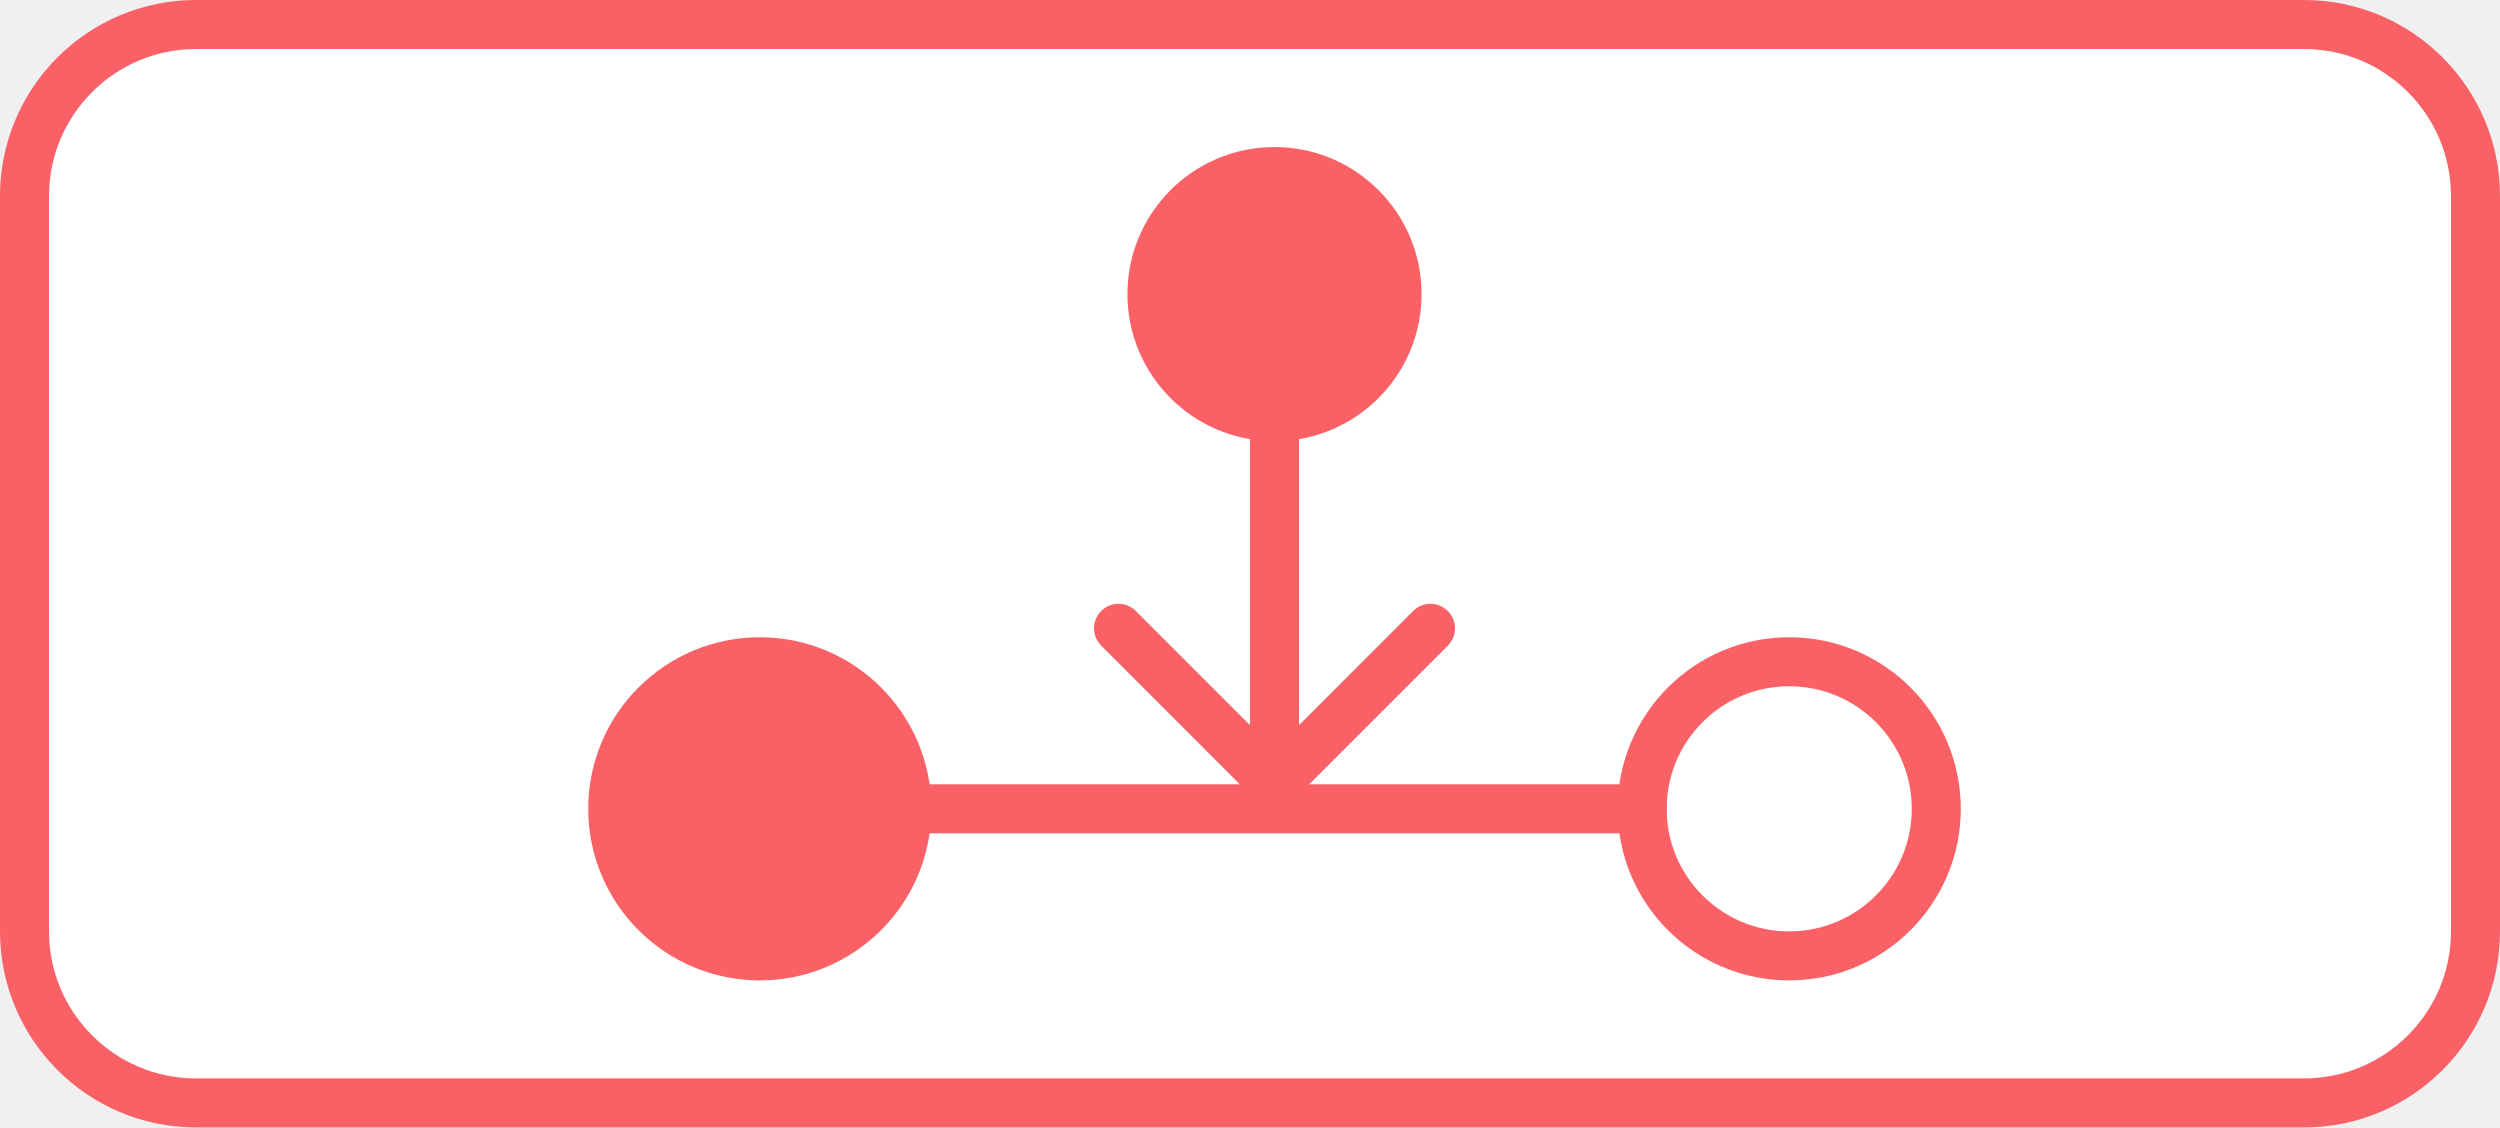
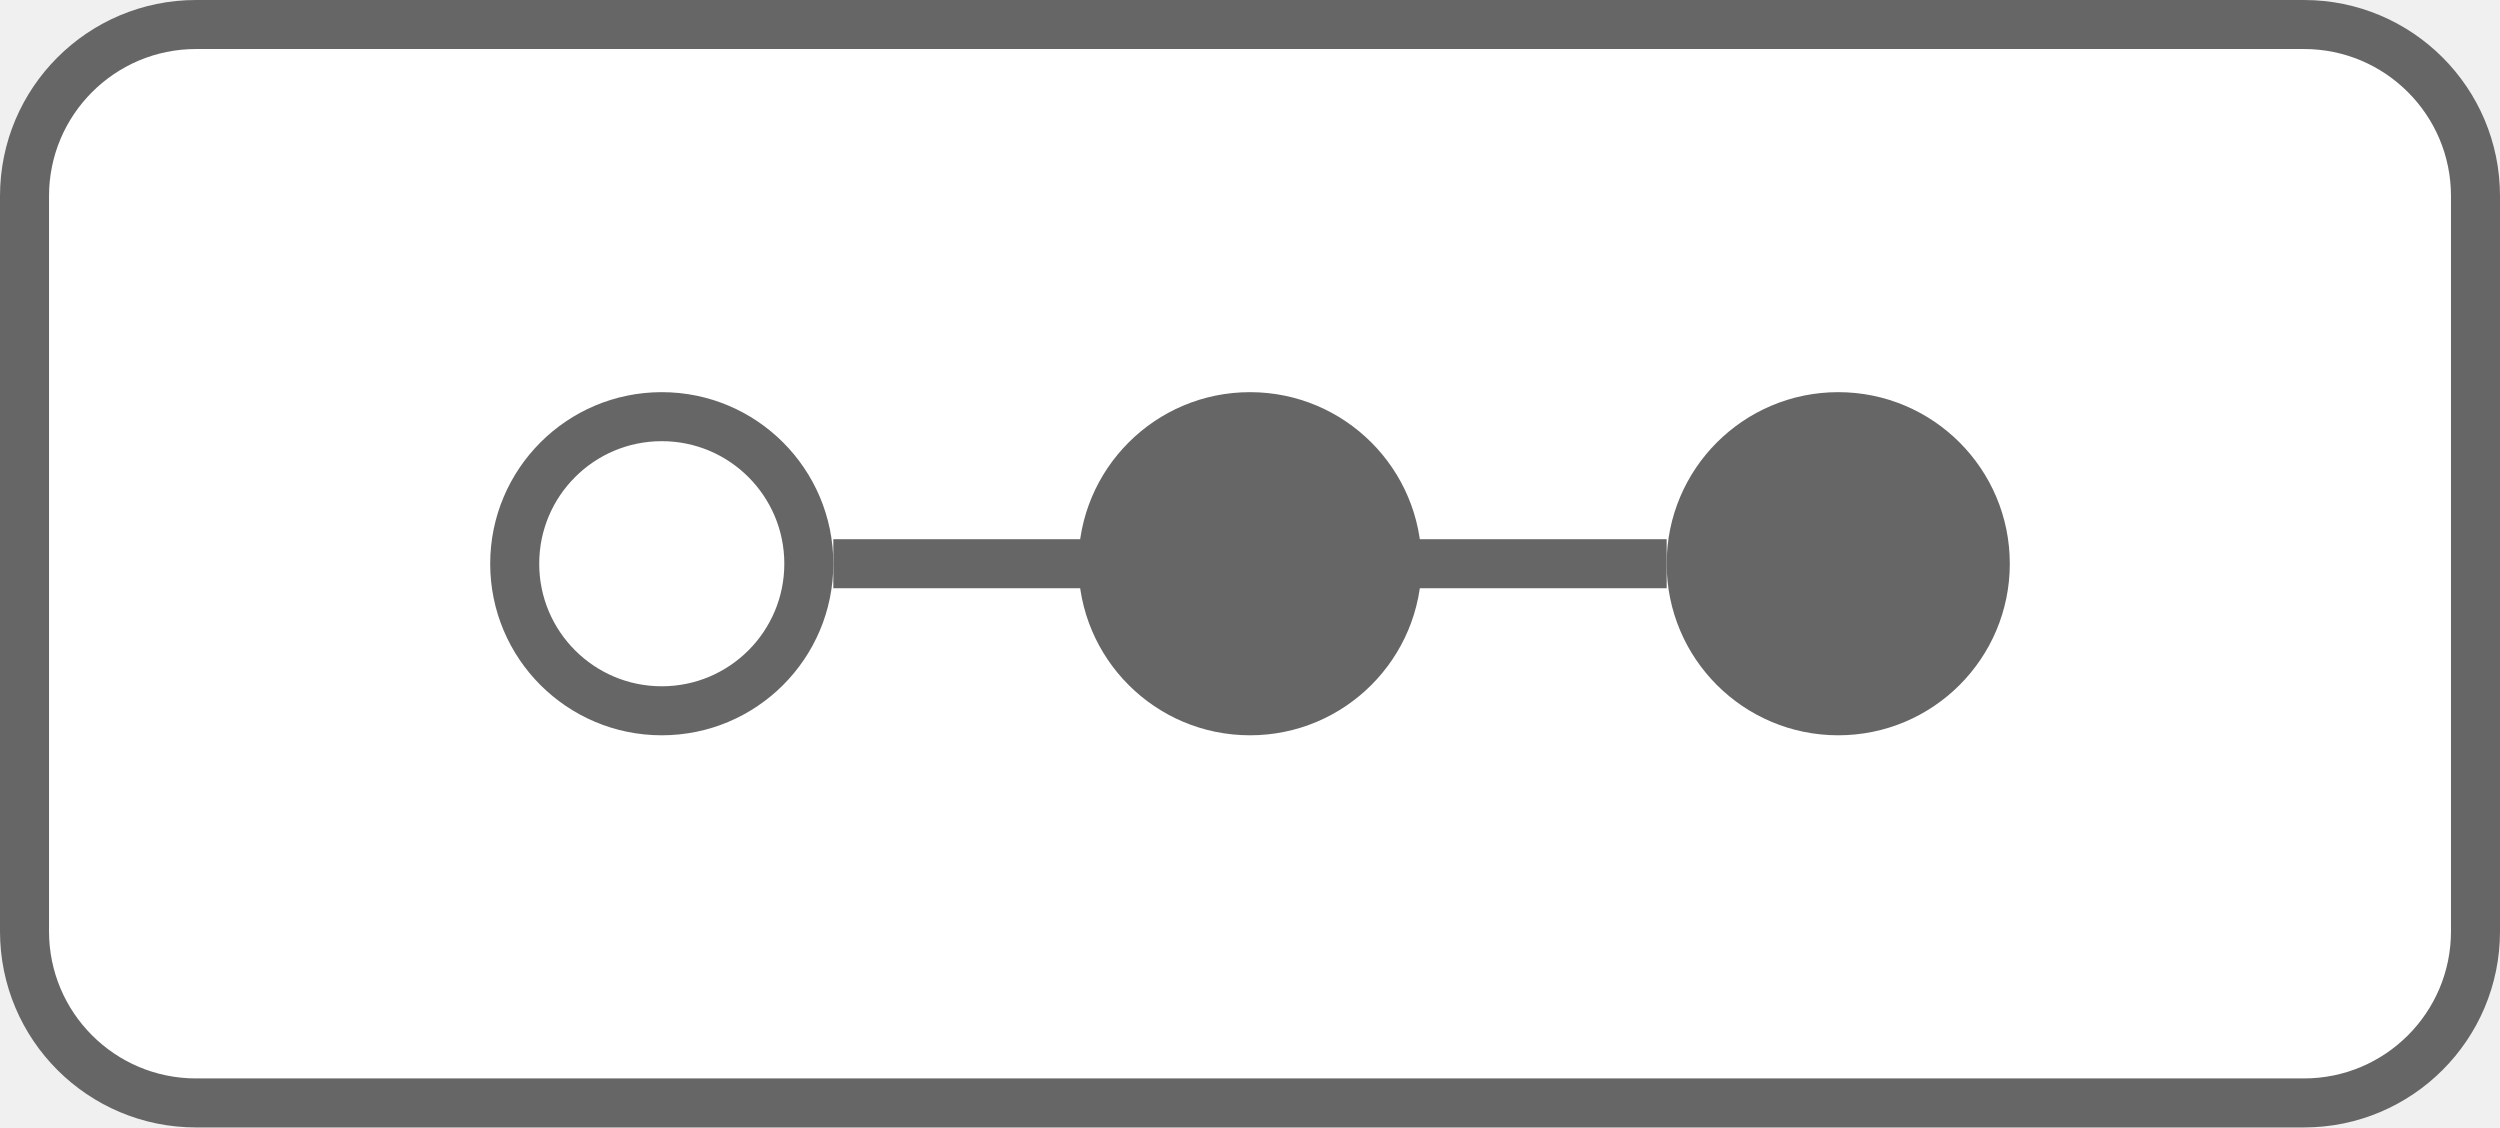
<svg xmlns="http://www.w3.org/2000/svg" width="51" height="23" viewBox="0 0 51 23" fill="none">
-   <rect x="0.5" y="0.5" width="50" height="22" rx="3.5" fill="white" stroke="#F96167" />
-   <circle cx="15.5" cy="16.5" r="3" fill="#F96167" stroke="#F96167" />
-   <circle cx="26" cy="6" r="3" fill="#F96167" />
-   <circle cx="36.5" cy="16.5" r="3" stroke="#F96167" />
-   <line x1="18" y1="16.5" x2="34" y2="16.5" stroke="#F96167" />
-   <path d="M25.646 16.354C25.842 16.549 26.158 16.549 26.354 16.354L29.535 13.172C29.731 12.976 29.731 12.66 29.535 12.464C29.34 12.269 29.024 12.269 28.828 12.464L26 15.293L23.172 12.464C22.976 12.269 22.66 12.269 22.465 12.464C22.269 12.66 22.269 12.976 22.465 13.172L25.646 16.354ZM25.5 8V16H26.5V8H25.5Z" fill="#F96167" />
+   <rect x="0.5" y="0.5" width="50" height="22" rx="3.5" fill="white" stroke="#666666" />
+   <line x1="17" y1="11.5" x2="34" y2="11.5" stroke="#666666" />
+   <circle cx="13.5" cy="11.5" r="3" fill="white" stroke="#666666" />
+   <circle cx="25.5" cy="11.5" r="3.5" fill="#666666" />
+   <circle cx="37.5" cy="11.5" r="3" fill="#666666" stroke="#666666" />
</svg>
